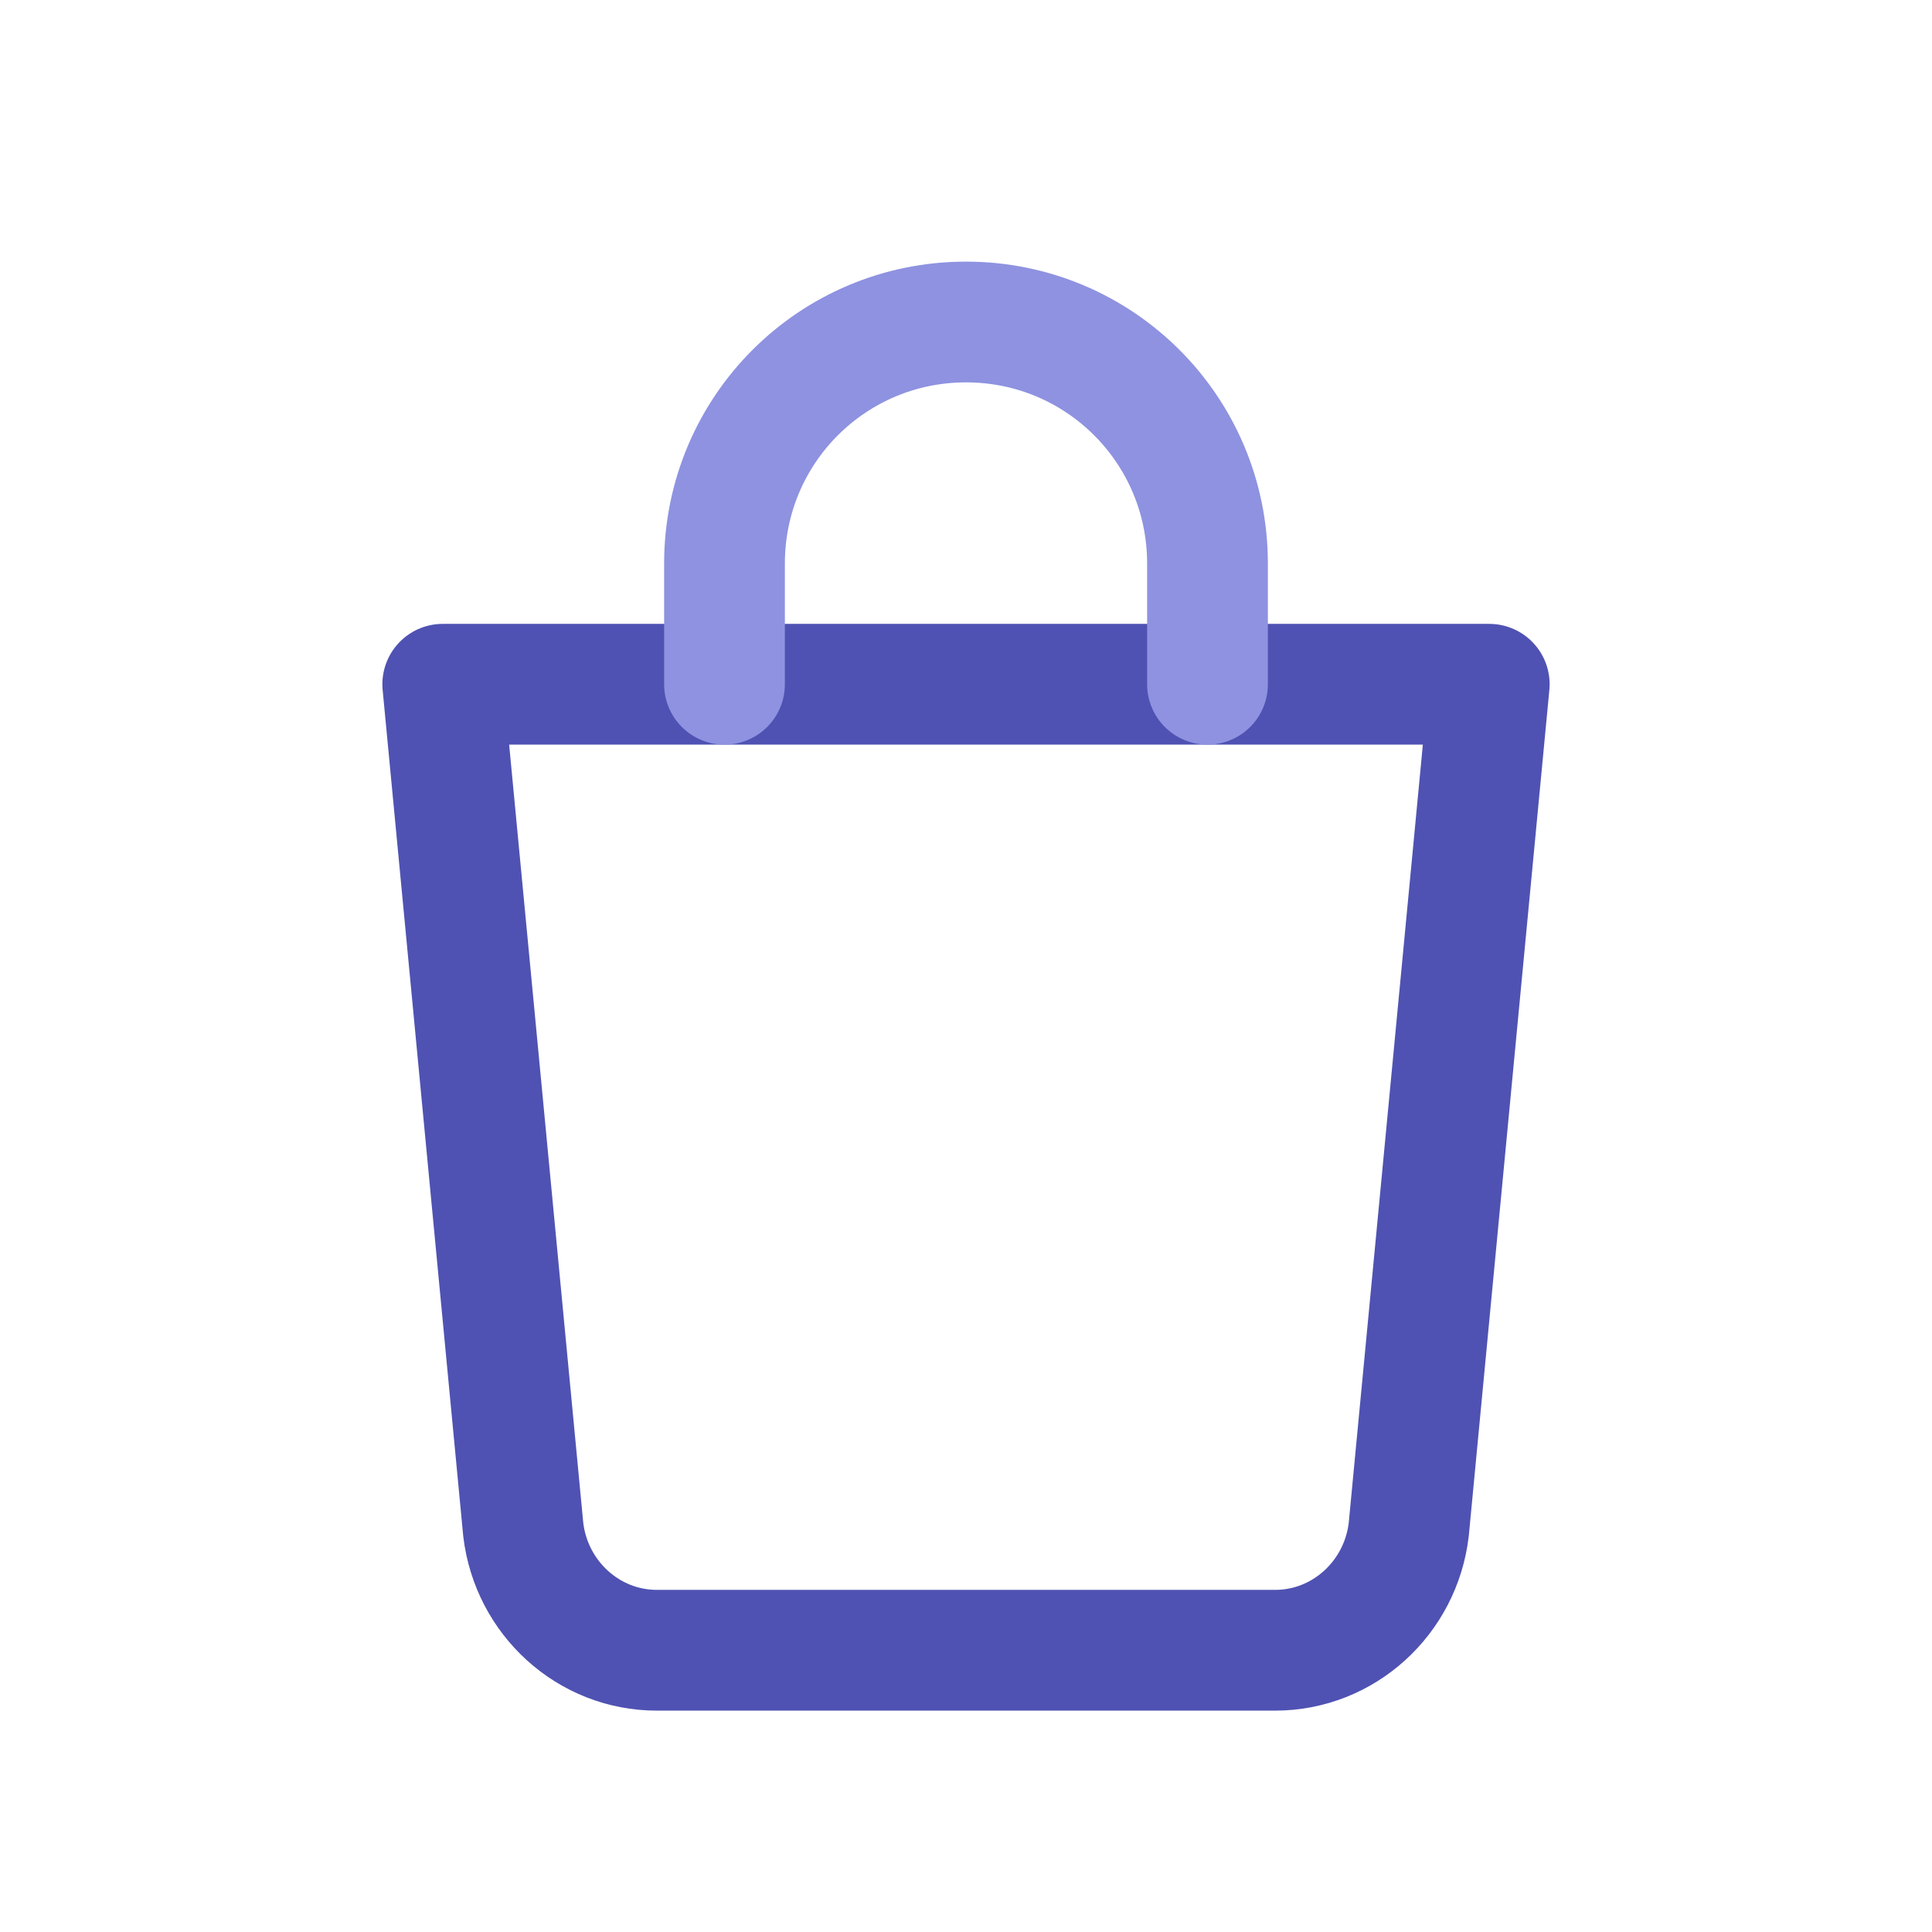
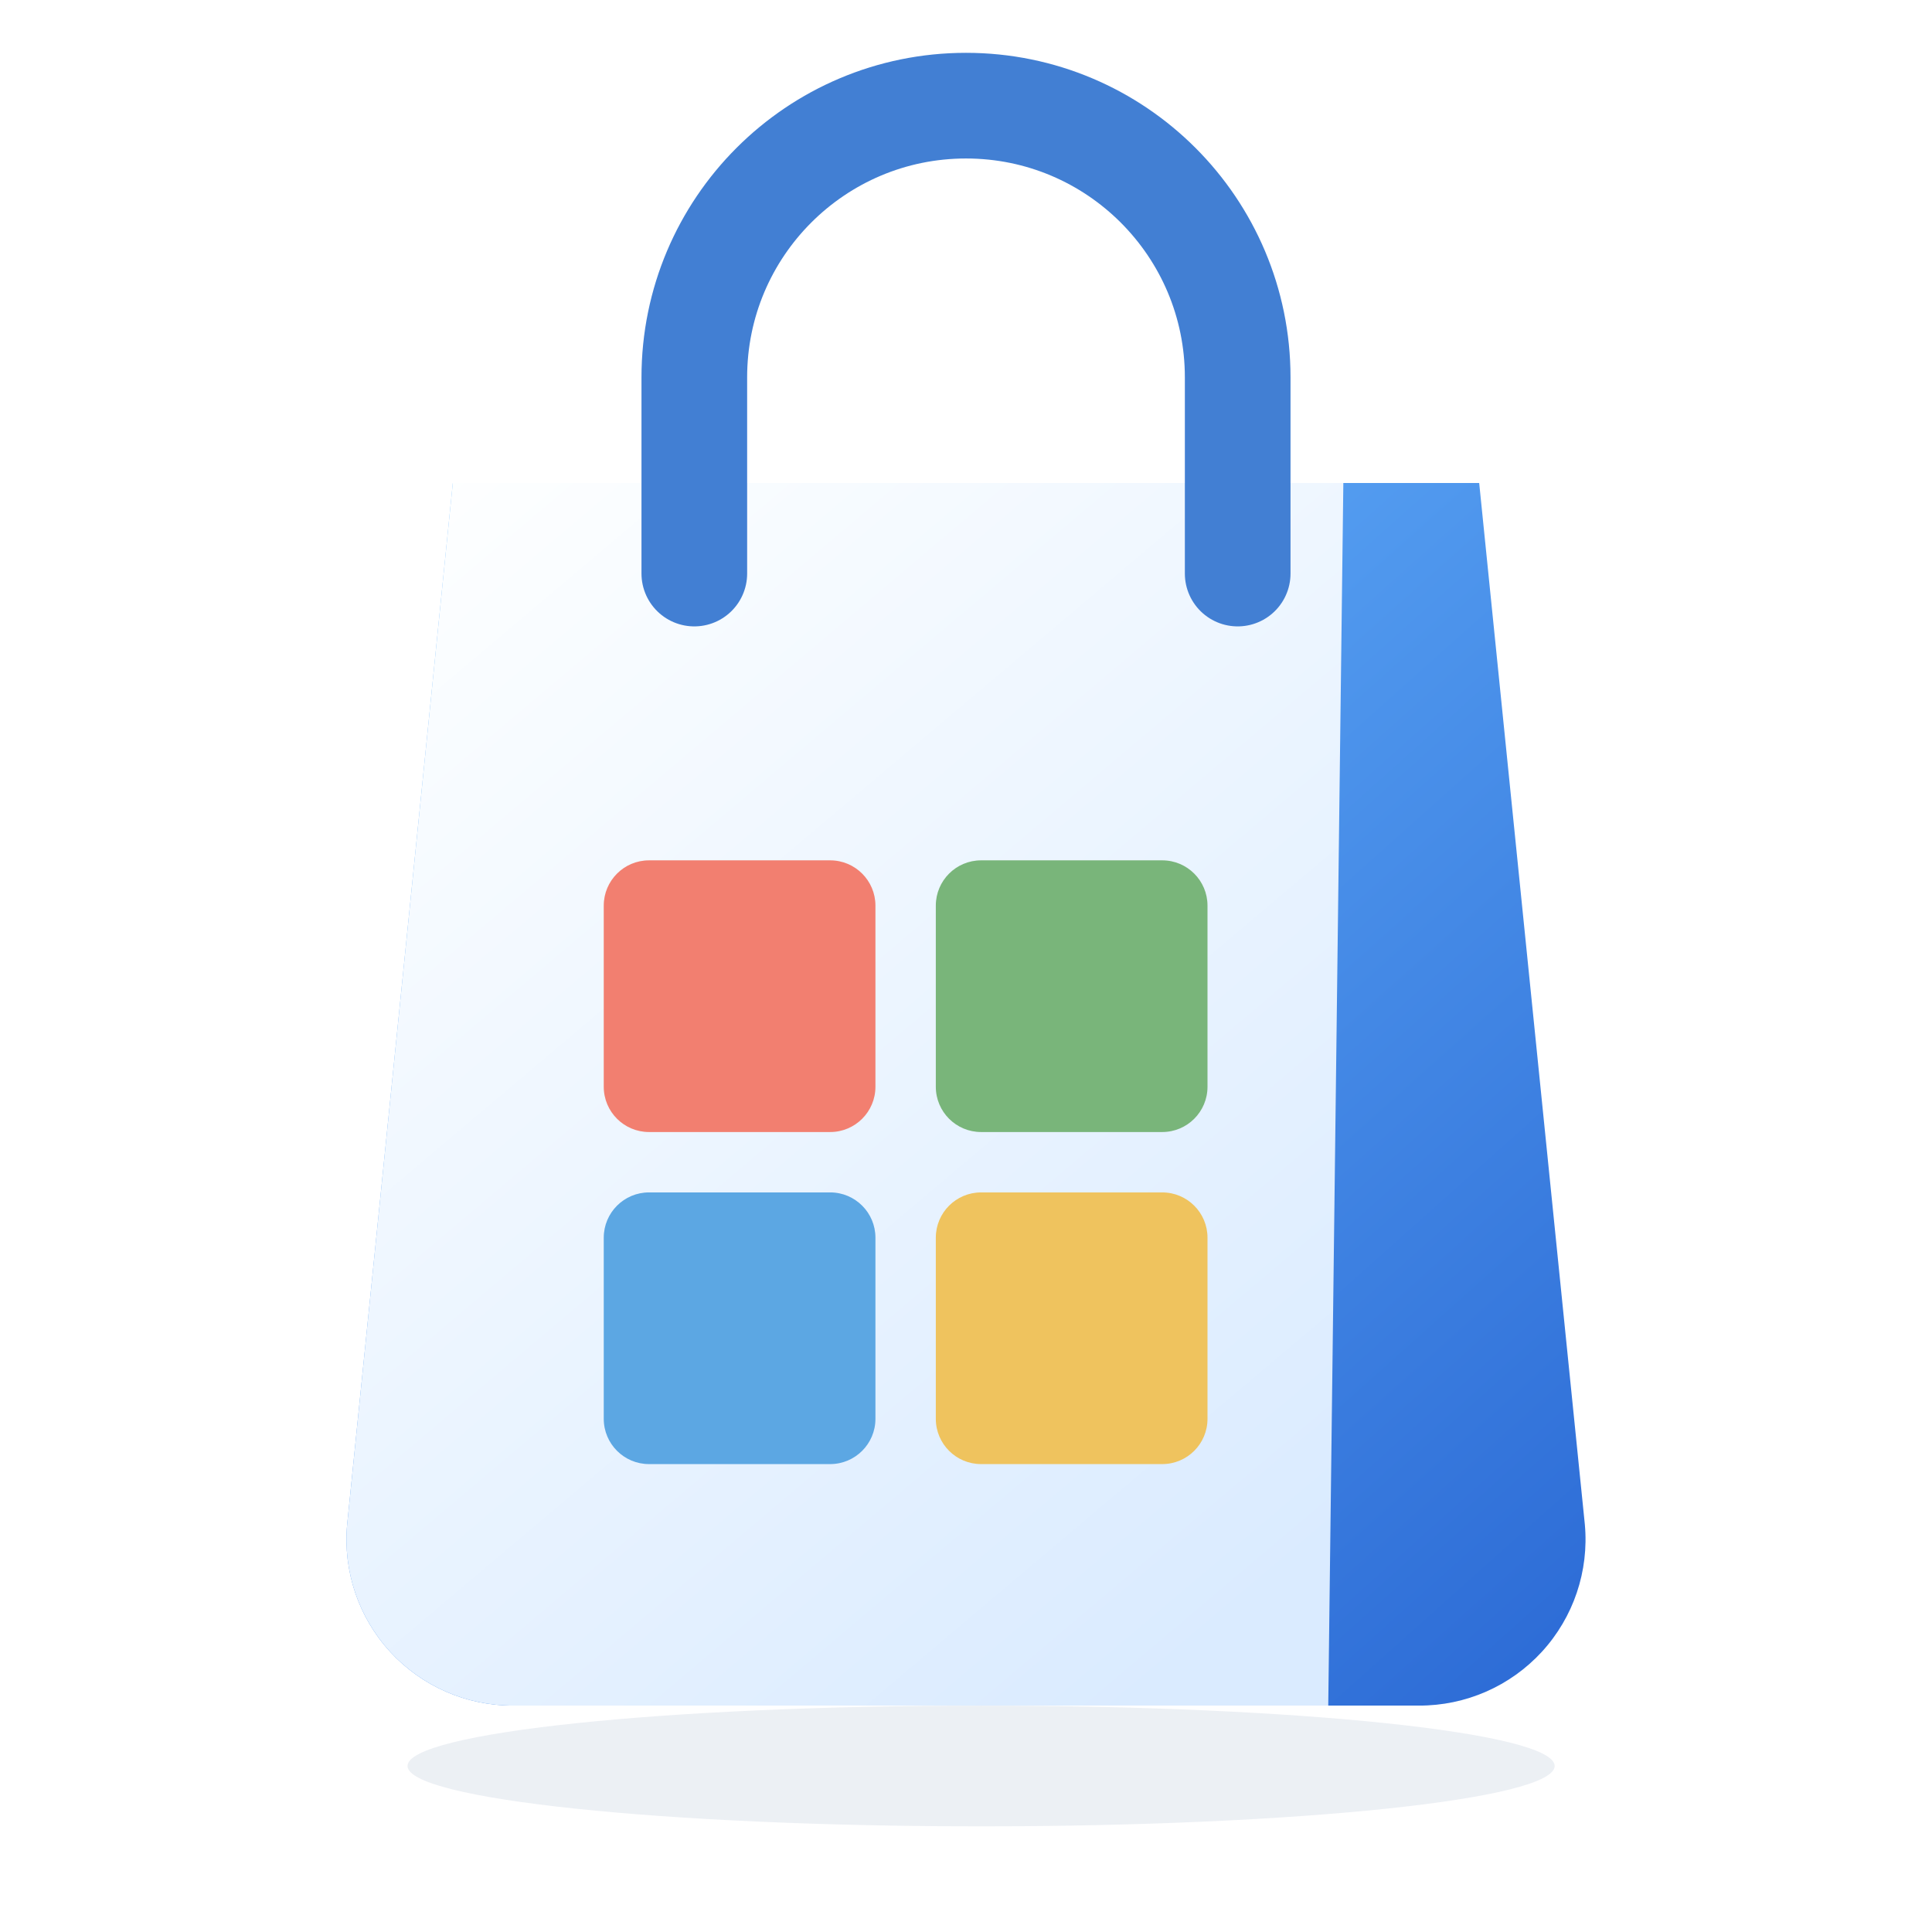
- <svg xmlns="http://www.w3.org/2000/svg" width="24" height="24" viewBox="0 0 24 24" fill="none">
-   <path fill="none" d="M5.5 8.5H18.5L17.5 19C17.4 19.85 16.69 20.5 15.84 20.5H8.16C7.31 20.5 6.6 19.85 6.5 19L5.5 8.5Z" stroke="#4F52B2" stroke-width="1.5" stroke-linecap="round" stroke-linejoin="round" />
-   <path fill="none" d="M9 8.5V7C9 5.34 10.34 4 12 4C13.66 4 15 5.34 15 7V8.5" stroke="#8E92E0" stroke-width="1.5" stroke-linecap="round" stroke-linejoin="round" />
+ <svg xmlns="http://www.w3.org/2000/svg" viewBox="0 0 128 128" fill="none">
+   <defs>
+     <linearGradient id="bag" x1="29" y1="31" x2="105" y2="116" gradientUnits="userSpaceOnUse">
+       <stop stop-color="#69B8FF" />
+       <stop offset="1" stop-color="#2A68D4" />
+     </linearGradient>
+     <linearGradient id="front" x1="26" y1="33" x2="86" y2="104" gradientUnits="userSpaceOnUse">
+       <stop stop-color="#FEFFFF" />
+       <stop offset="1" stop-color="#DAEBFF" />
+     </linearGradient>
+   </defs>
+   <ellipse cx="65" cy="117" rx="38" ry="4" fill="#31548A" opacity=".09" />
+   <path d="M30 32h68l7 69a11 11 0 0 1-11 12H34a11 11 0 0 1-11-12l7-69Z" fill="url(#bag)" />
+   <path d="M30 32h59l-1 81H34a11 11 0 0 1-11-12l7-69Z" fill="url(#front)" />
+   <path d="M46 38V25a18 18 0 0 1 36 0v13" stroke="#427FD3" stroke-width="7" stroke-linecap="round" stroke-linejoin="round" />
+   <rect x="40" y="57" width="18" height="18" rx="3" fill="#F27F70" />
+   <rect x="62" y="57" width="18" height="18" rx="3" fill="#79B57A" />
+   <rect x="40" y="79" width="18" height="18" rx="3" fill="#5CA7E3" />
+   <rect x="62" y="79" width="18" height="18" rx="3" fill="#EFC35E" />
</svg>
